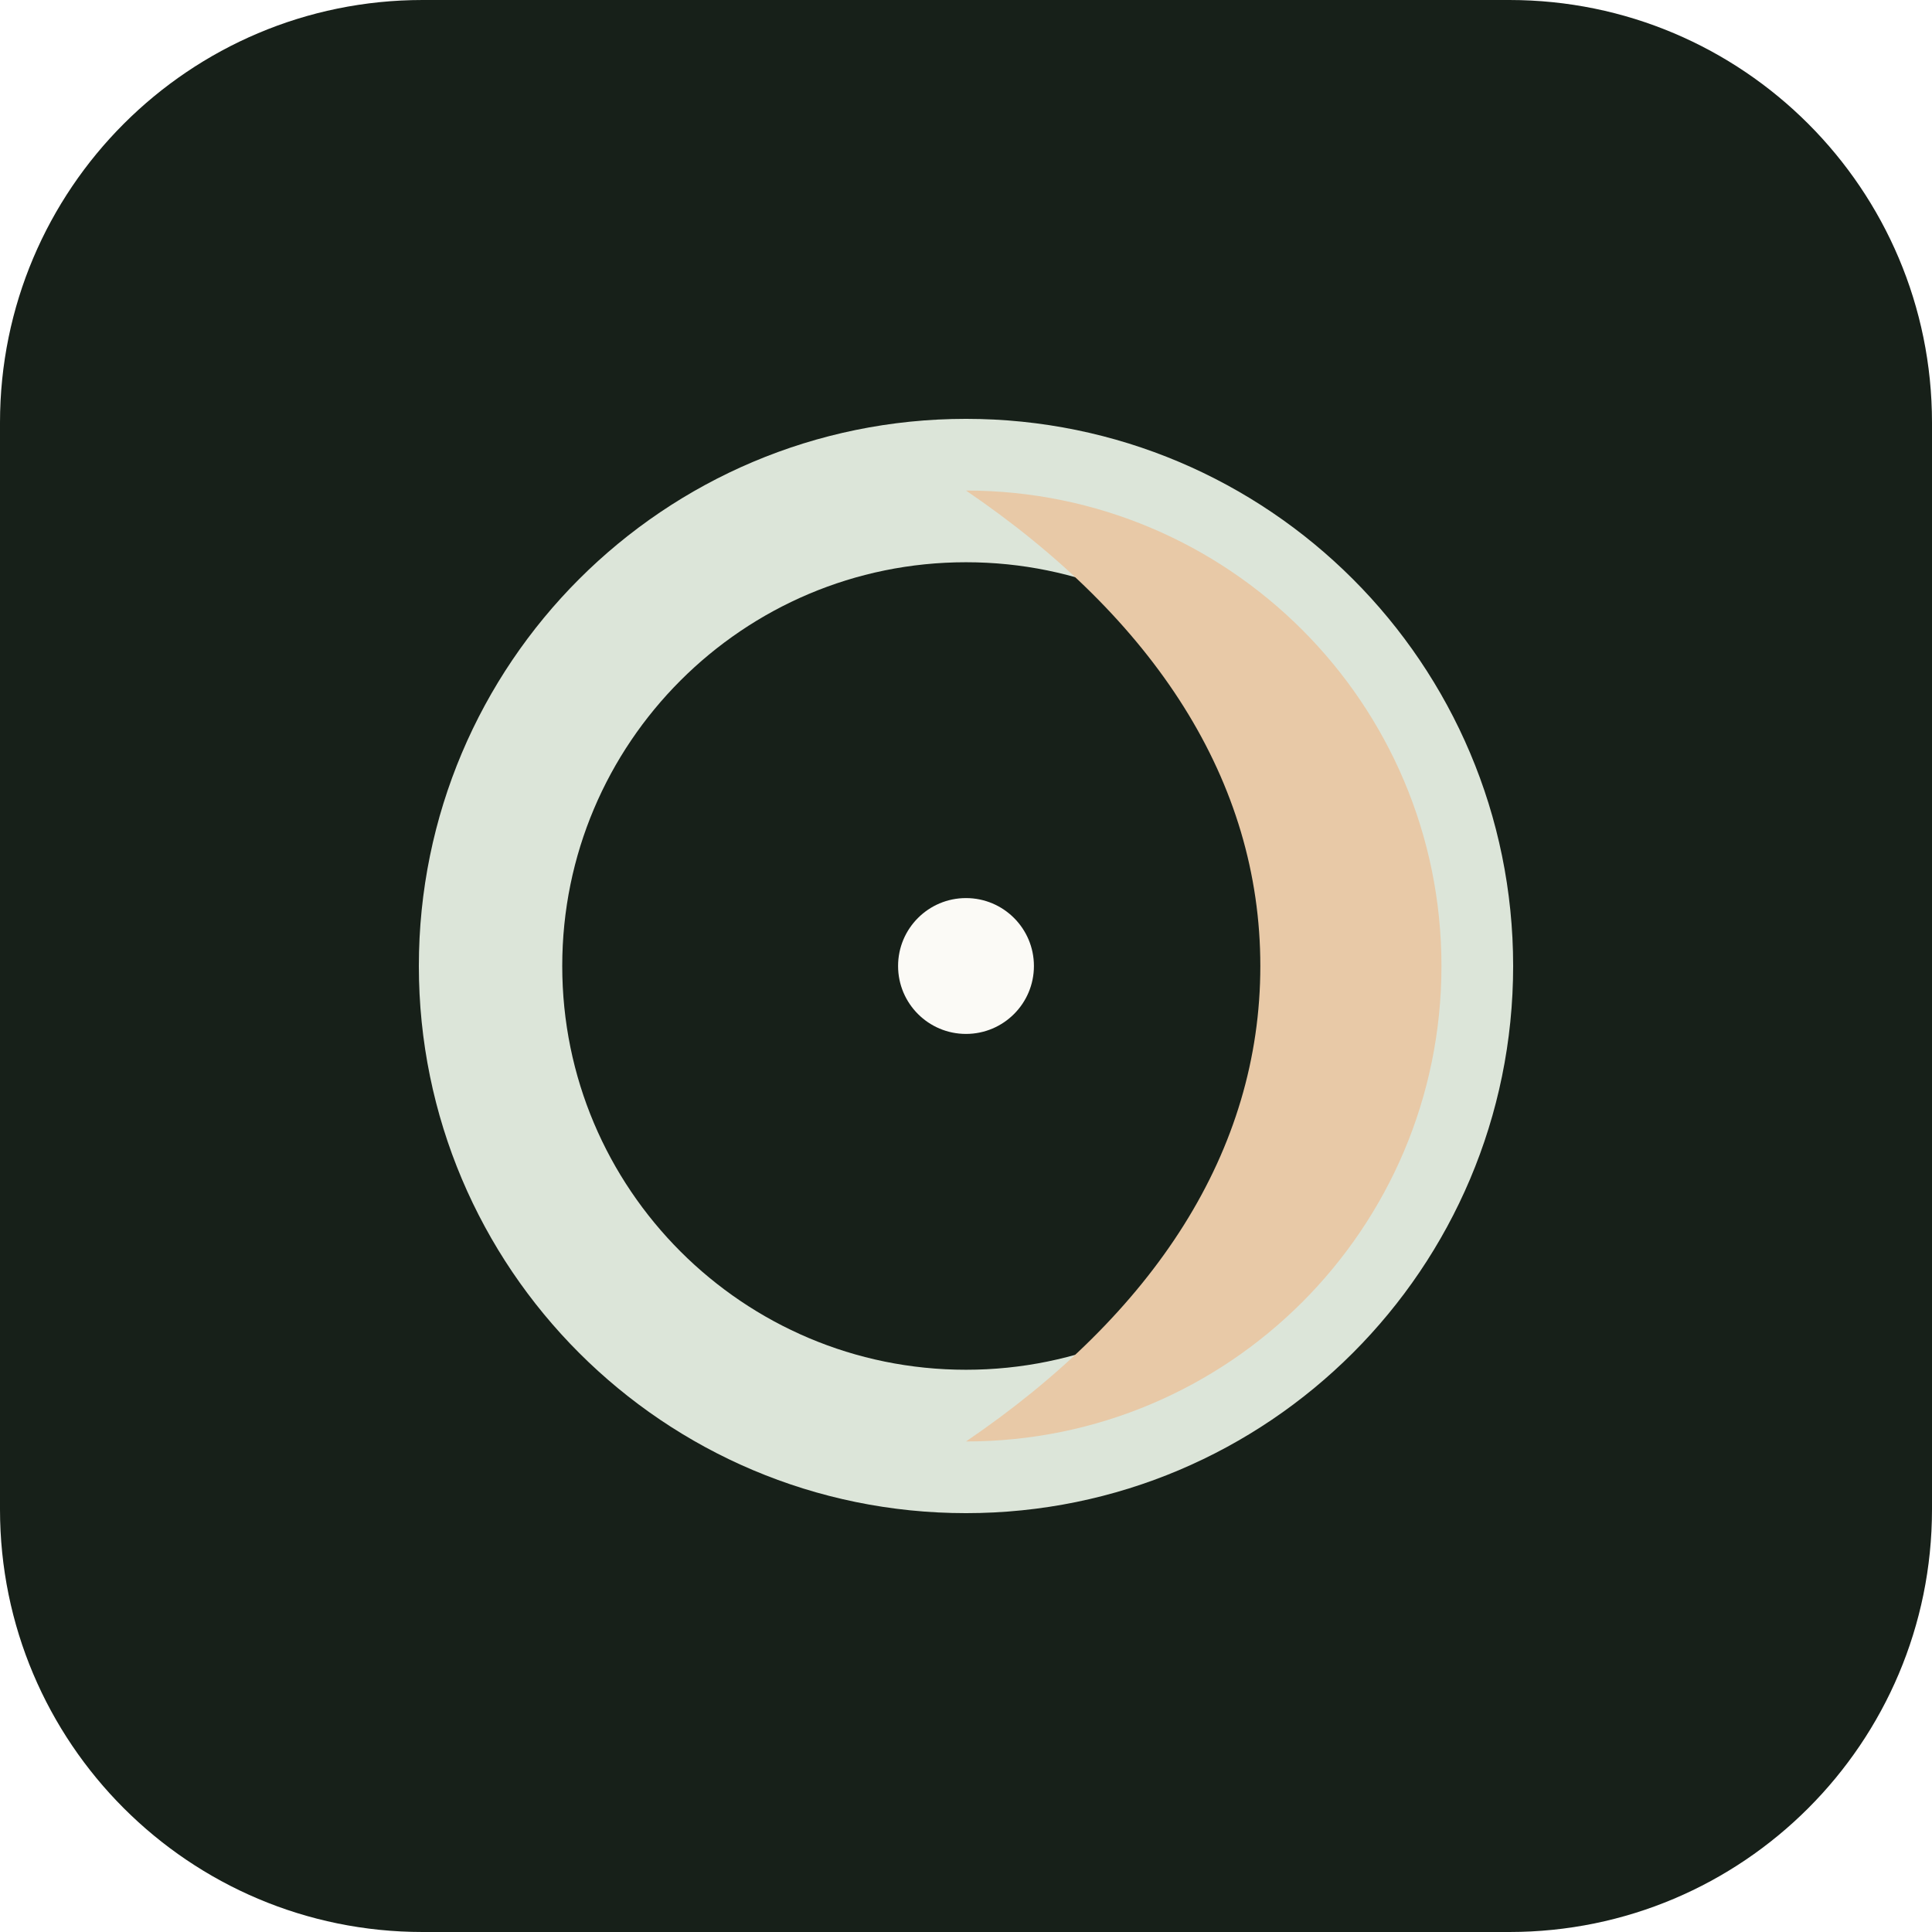
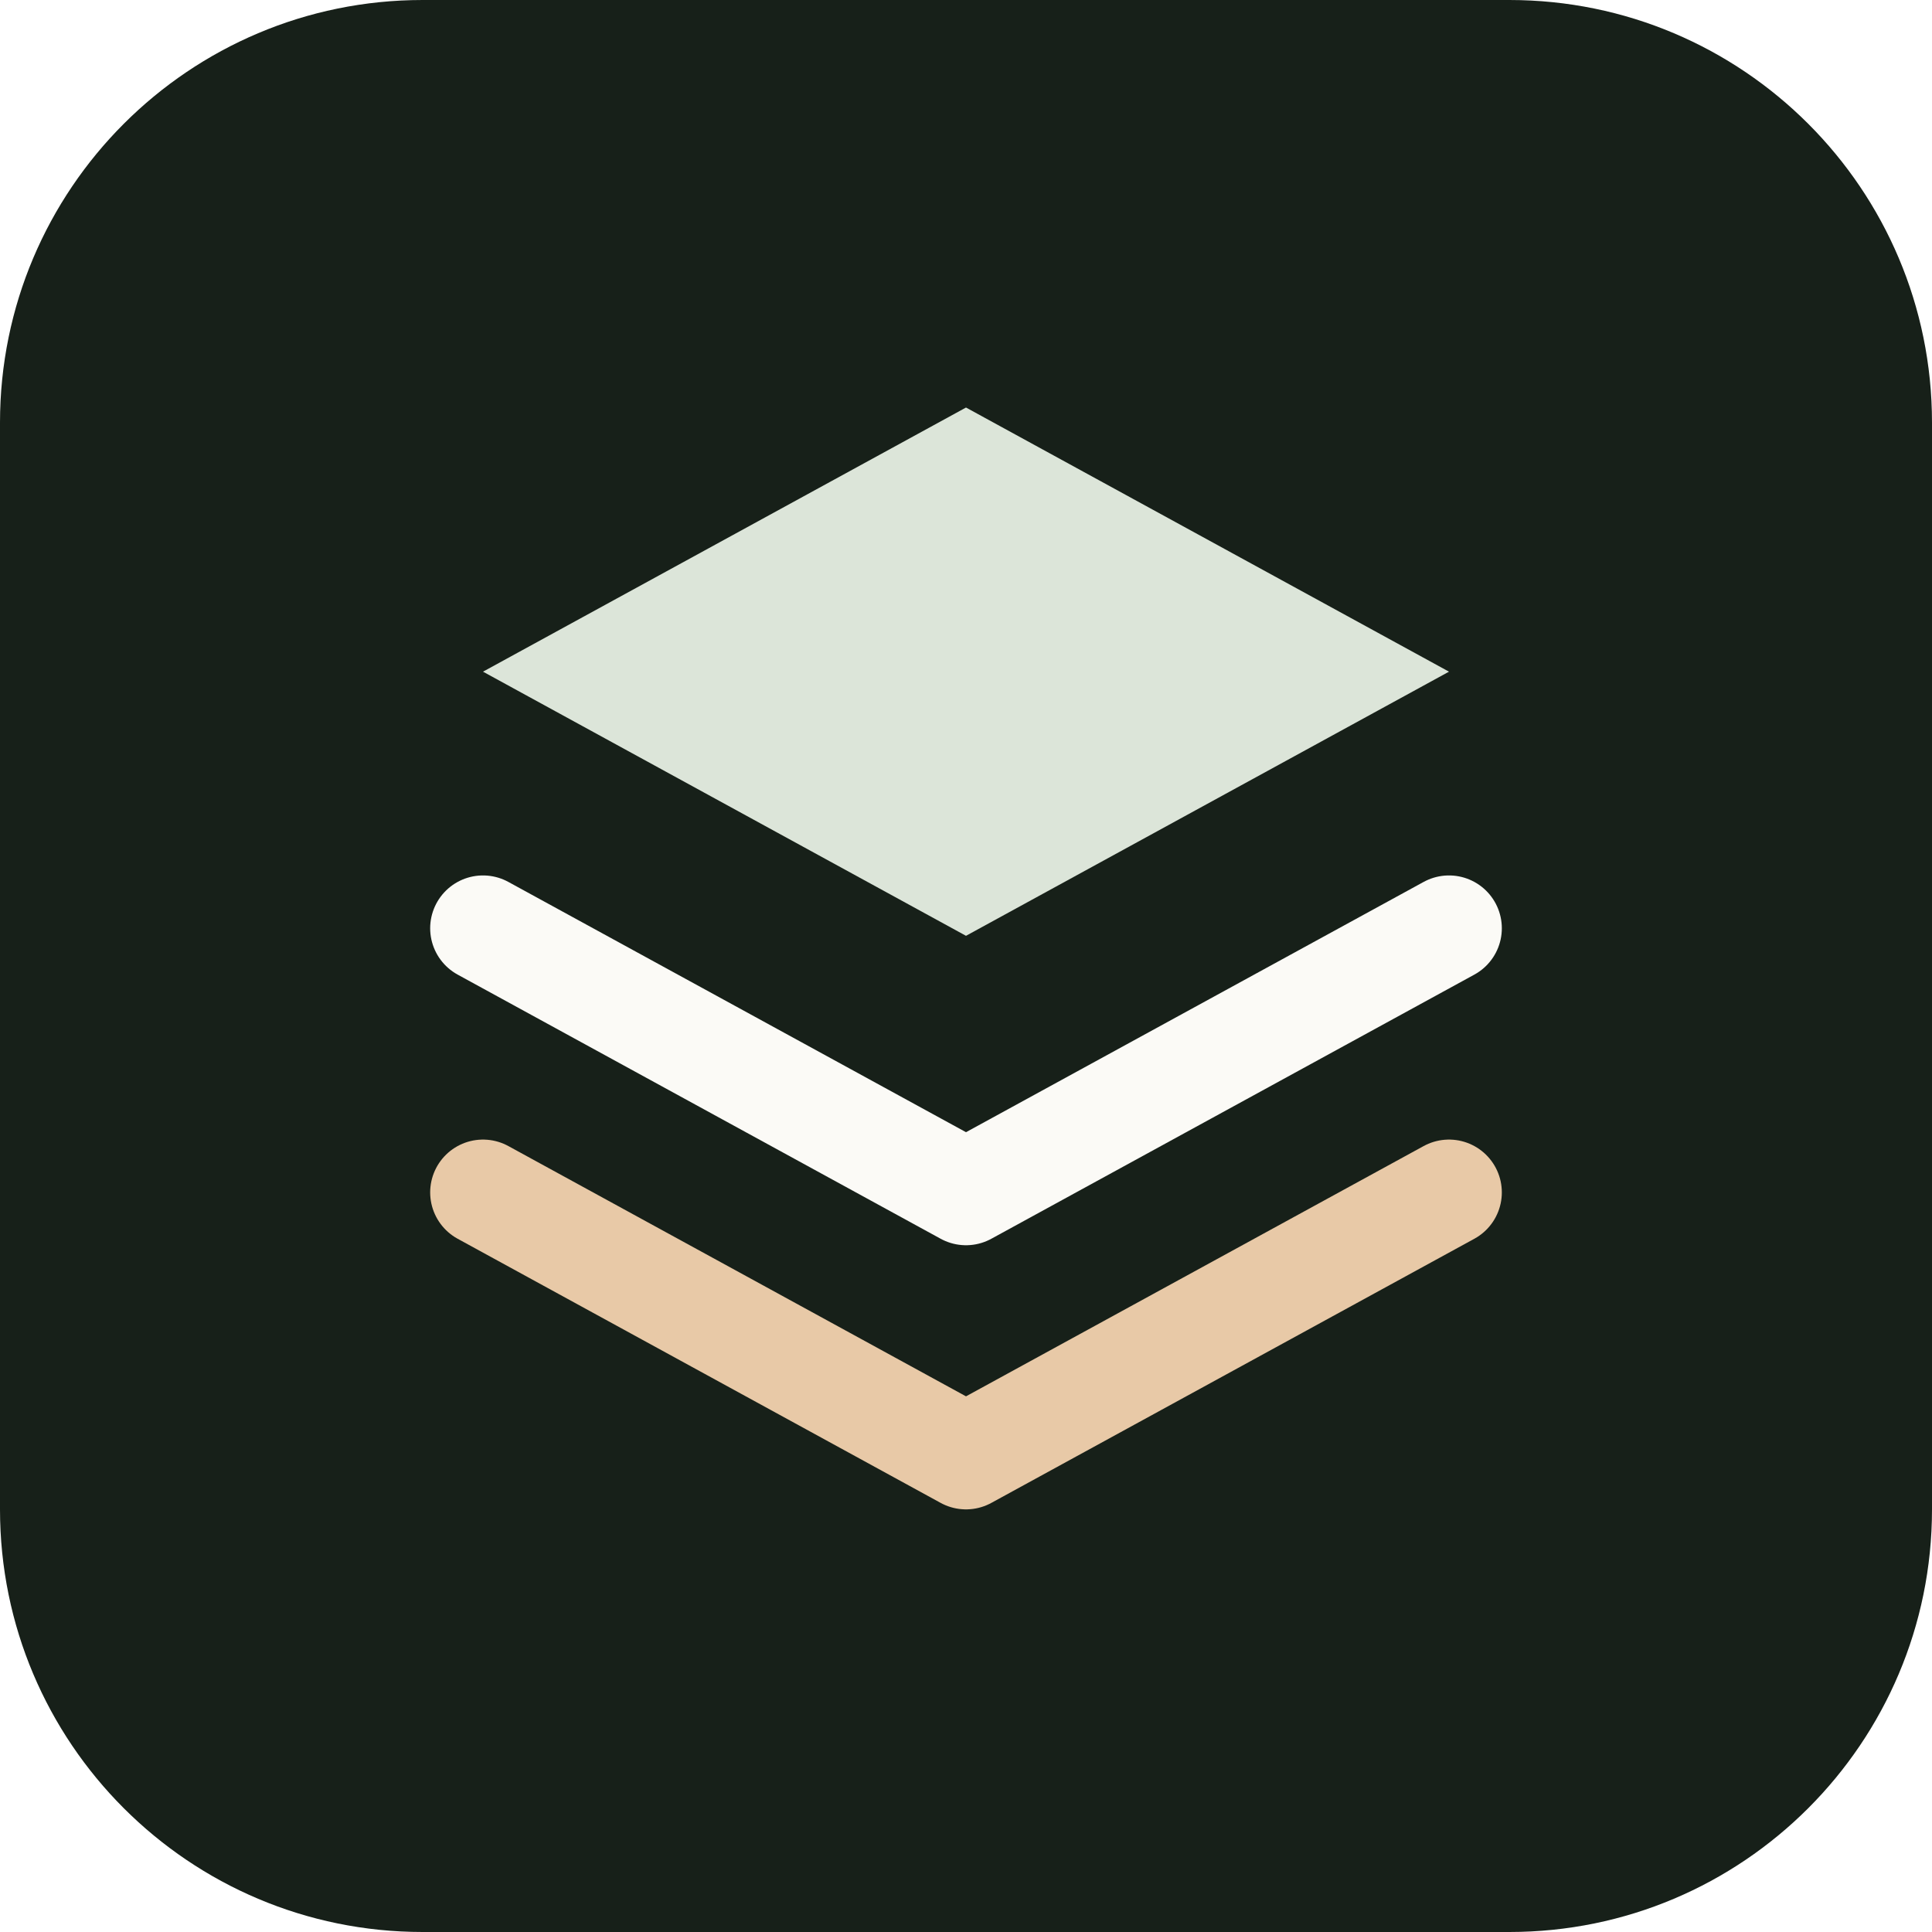
<svg xmlns="http://www.w3.org/2000/svg" viewBox="0 0 512 512">
  <rect width="512" height="512" rx="112" fill="#172019" />
-   <circle cx="256" cy="256" r="126" fill="none" stroke="#dce5d9" stroke-width="38" />
-   <path d="M256 130a126 126 0 0 1 0 252c50-34 78-77 78-126s-28-92-78-126Z" fill="#e8c9a7" />
-   <circle cx="256" cy="256" r="18" fill="#fbfaf6" />
+   <path d="m128 178 128-70 128 70-128 70Z" fill="#dce5d9" />
+   <path d="m128 246 128 70 128-70" fill="none" stroke="#fbfaf6" stroke-width="28" stroke-linecap="round" stroke-linejoin="round" />
+   <path d="m128 316 128 70 128-70" fill="none" stroke="#e8c9a7" stroke-width="28" stroke-linecap="round" stroke-linejoin="round" />
</svg>
